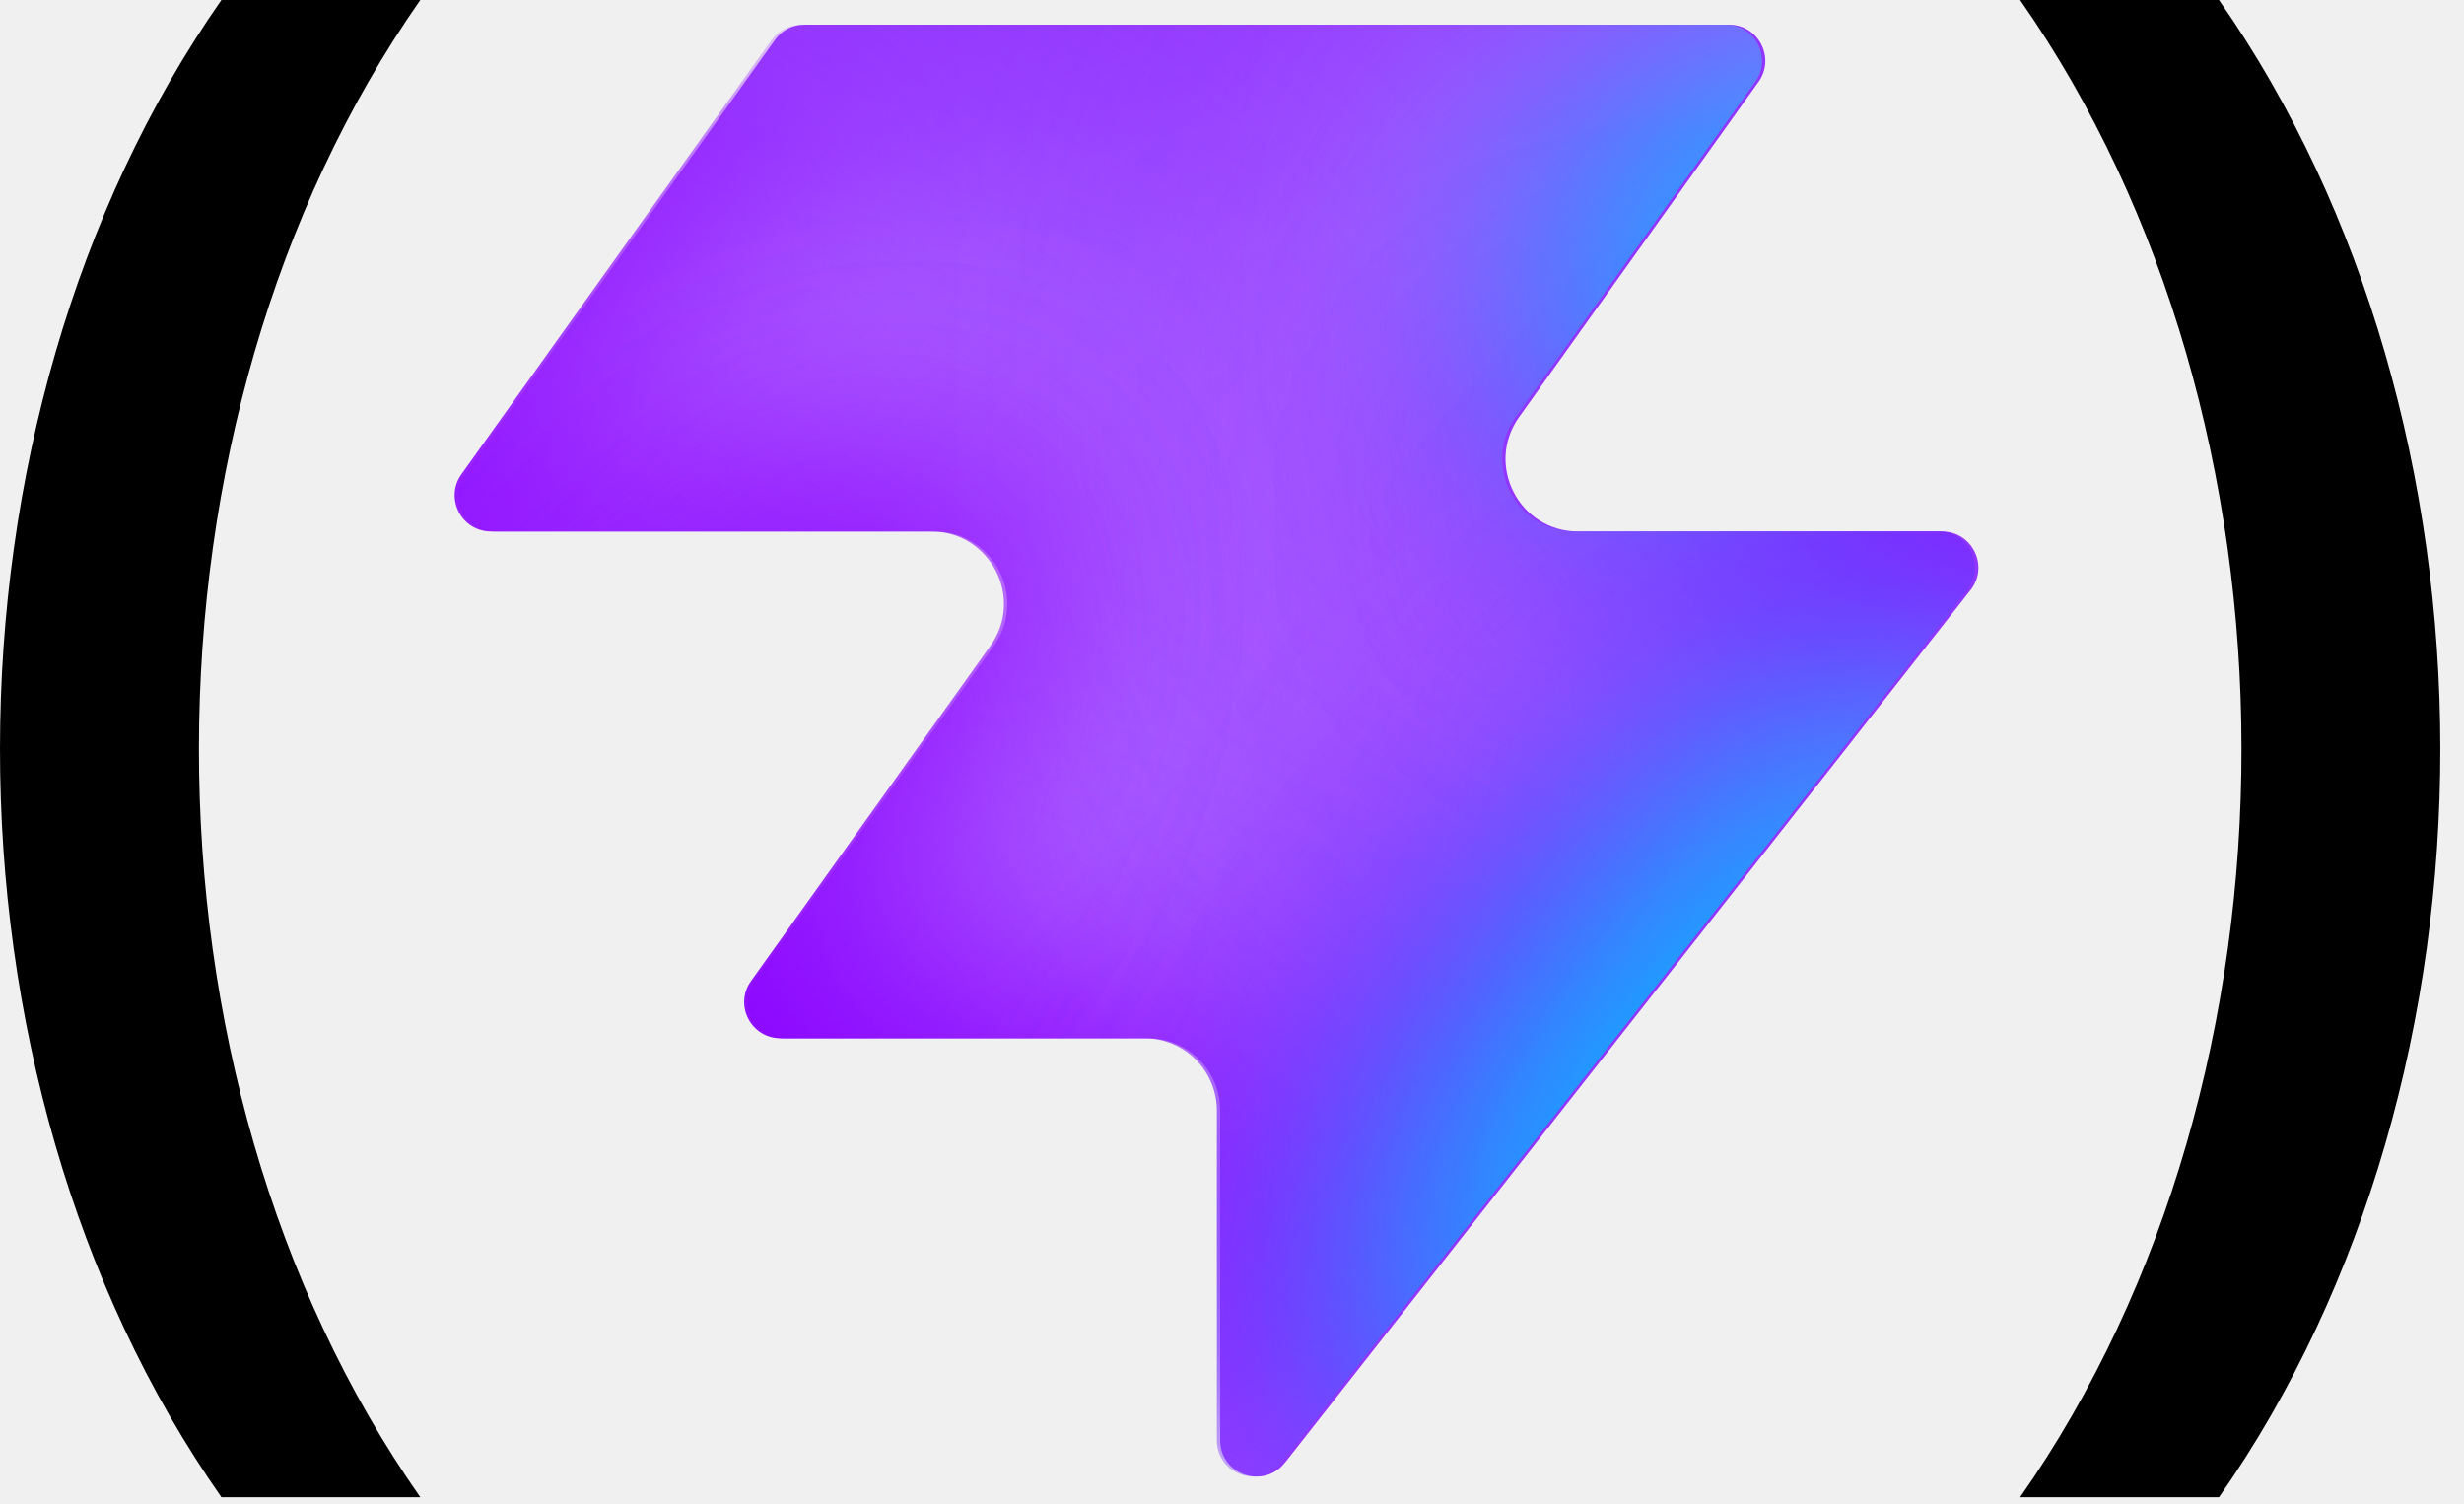
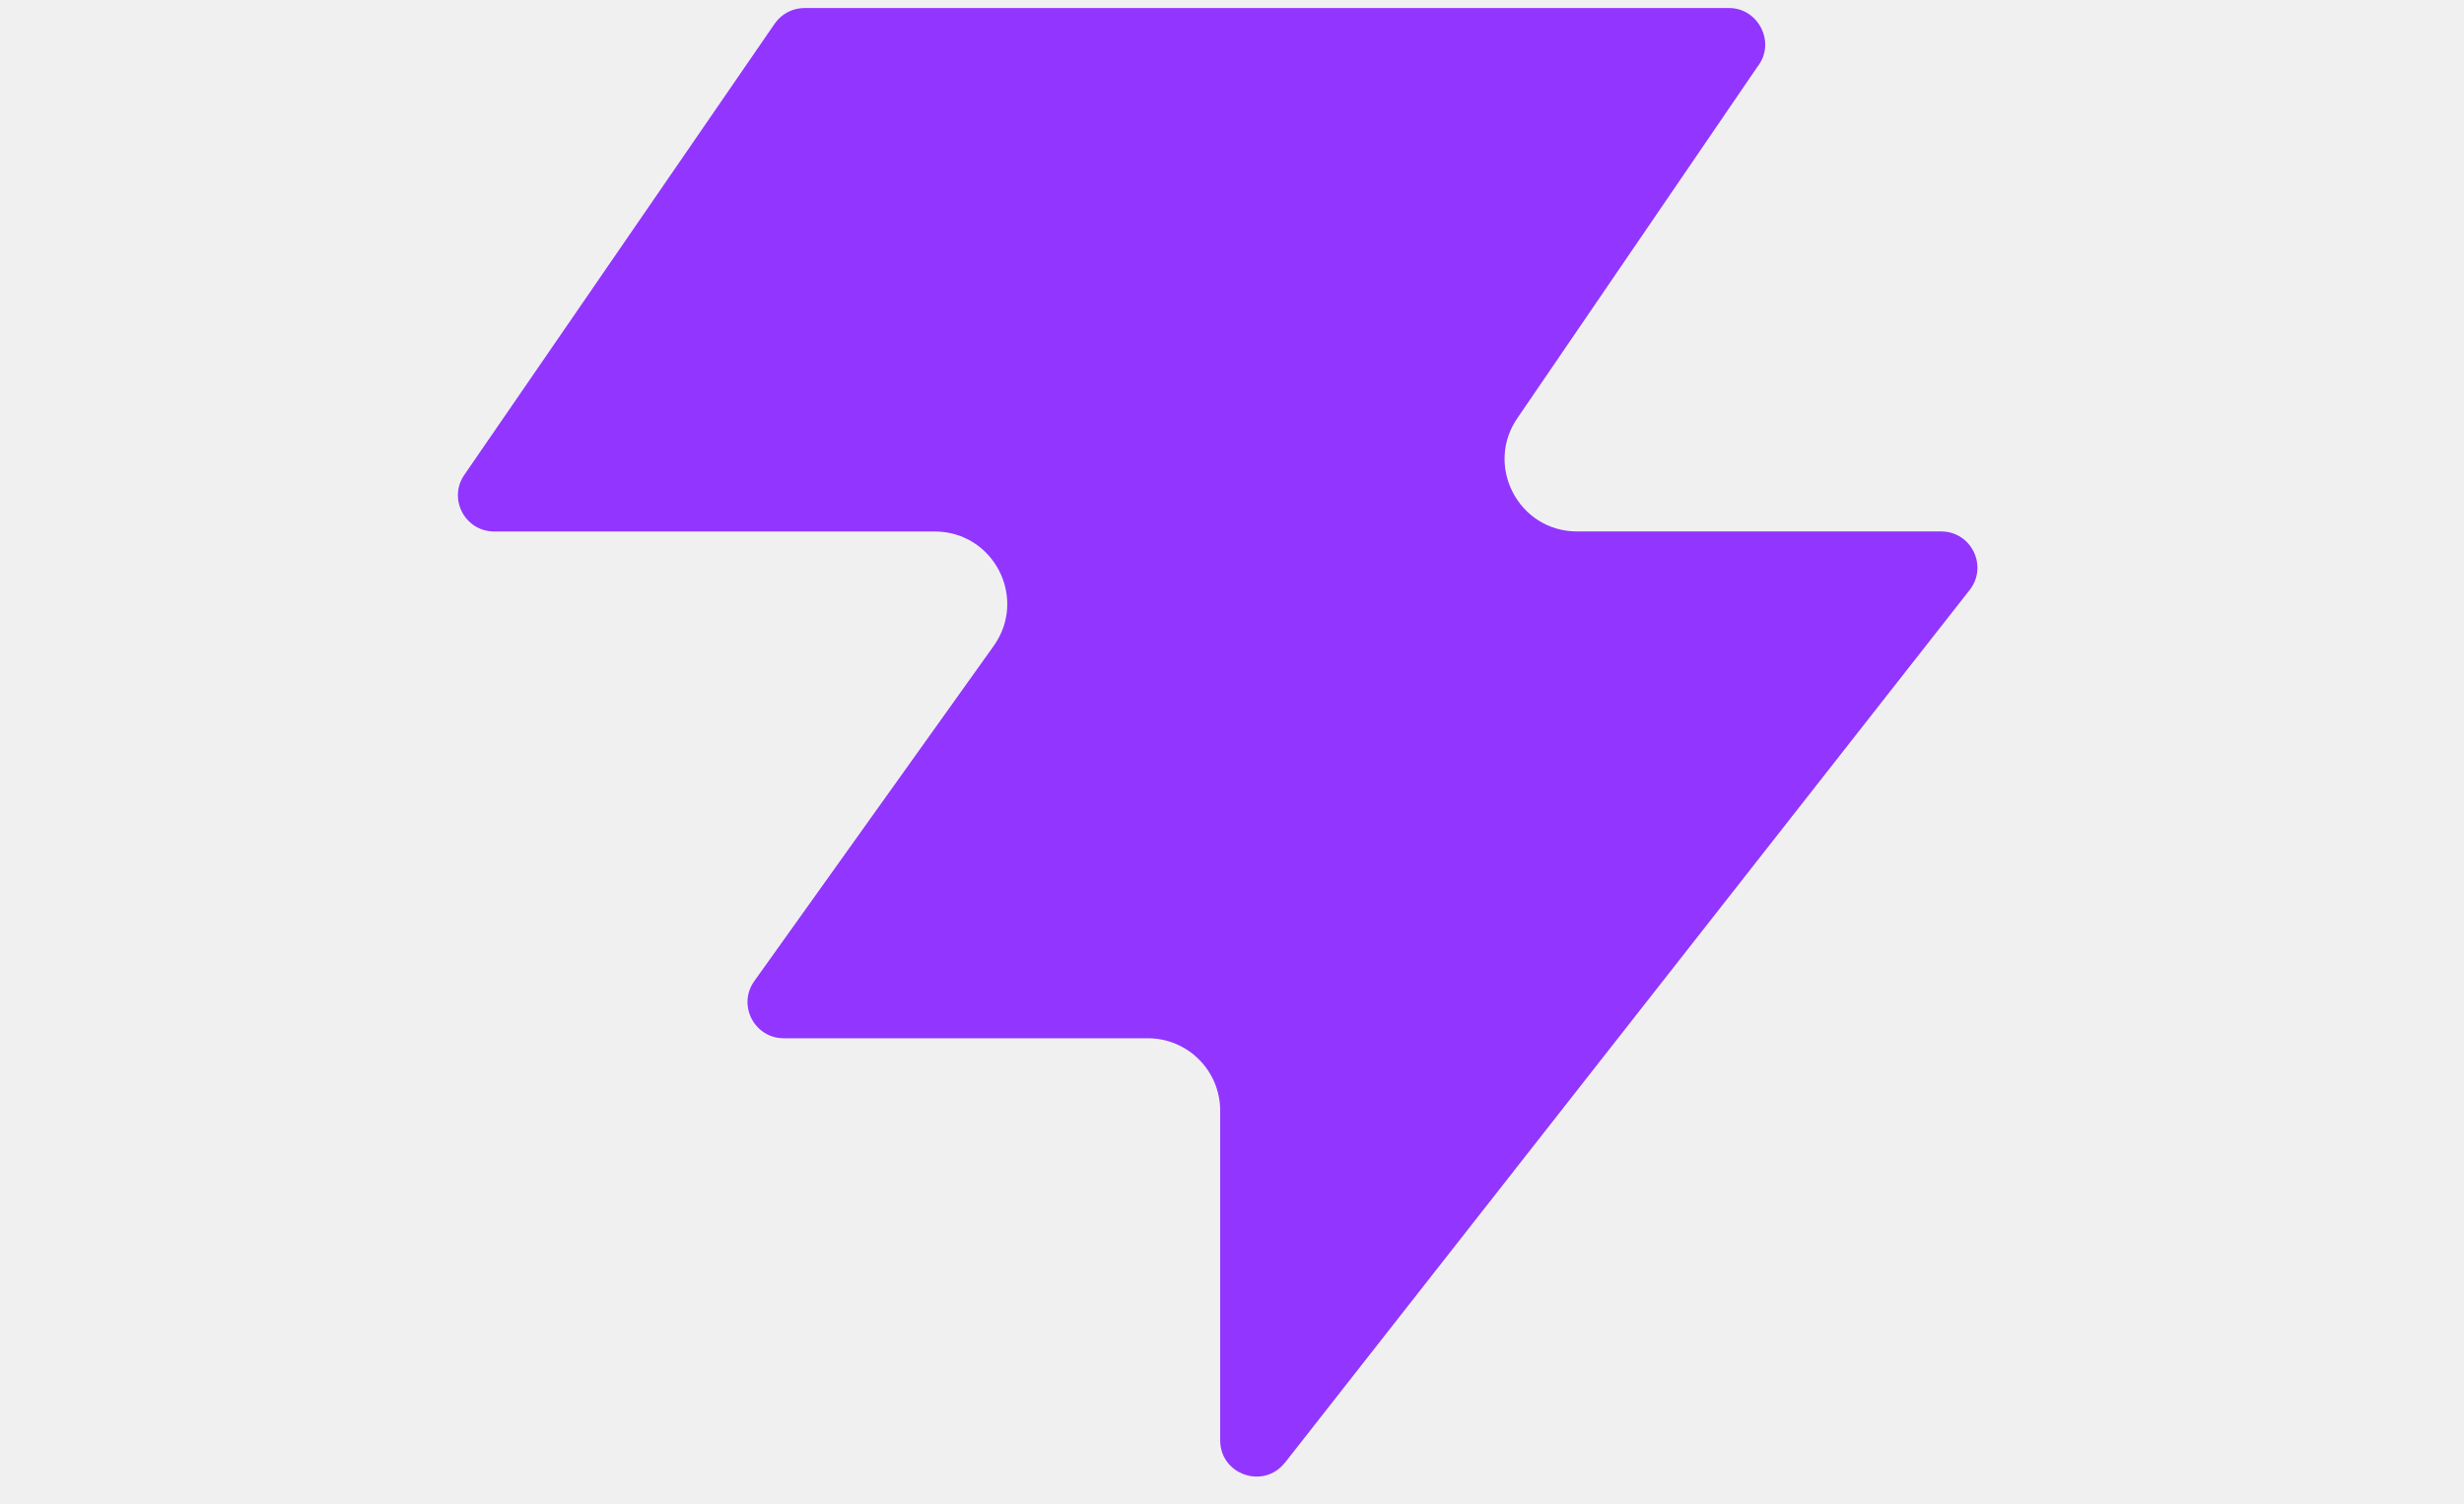
- <svg xmlns="http://www.w3.org/2000/svg" width="77" height="47" fill="none" aria-labelledby="vite-logo-title" viewBox="0 0 77 47">
-   <style>.parenthesis{fill:#000}@media (prefers-color-scheme:dark){.parenthesis{fill:#fff}}</style>
-   <path fill="#9135ff" d="M40.151 45.71c-.663.844-2.02.374-2.02-.699V34.708a2.26 2.26 0 0 0-2.262-2.262H24.493c-.92 0-1.457-1.04-.92-1.788l7.479-10.471c1.07-1.498 0-3.578-1.842-3.578H15.443c-.92 0-1.456-1.04-.92-1.788l9.696-13.576c.213-.297.556-.474.92-.474h28.894c.92 0 1.456 1.04.92 1.788l-7.48 10.472c-1.07 1.497 0 3.578 1.842 3.578h11.376c.944 0 1.474 1.087.89 1.83L40.153 45.712z" />
-   <mask id="a" width="48" height="47" x="14" y="0" maskUnits="userSpaceOnUse" style="mask-type:alpha">
-     <path fill="#000" d="M40.047 45.71c-.663.843-2.02.374-2.02-.699V34.708a2.26 2.26 0 0 0-2.262-2.262H24.389c-.92 0-1.457-1.04-.92-1.788l7.479-10.472c1.07-1.497 0-3.578-1.842-3.578H15.34c-.92 0-1.456-1.04-.92-1.788l9.696-13.575c.213-.297.556-.474.92-.474H53.93c.92 0 1.456 1.04.92 1.788L47.37 13.03c-1.07 1.498 0 3.578 1.842 3.578h11.376c.944 0 1.474 1.088.89 1.831L40.049 45.712z" />
-   </mask>
-   <g mask="url(#a)">
-     <g filter="url(#b)">
-       <ellipse cx="5.508" cy="14.704" fill="#eee6ff" rx="5.508" ry="14.704" transform="rotate(269.814 20.96 11.29)scale(-1 1)" />
-     </g>
-     <g filter="url(#c)">
-       <ellipse cx="10.399" cy="29.851" fill="#eee6ff" rx="10.399" ry="29.851" transform="rotate(89.814 -16.902 -8.275)scale(1 -1)" />
-     </g>
-     <g filter="url(#d)">
-       <ellipse cx="5.508" cy="30.487" fill="#8900ff" rx="5.508" ry="30.487" transform="rotate(89.814 -19.197 -7.127)scale(1 -1)" />
-     </g>
-     <g filter="url(#e)">
-       <ellipse cx="5.508" cy="30.599" fill="#8900ff" rx="5.508" ry="30.599" transform="rotate(89.814 -25.928 4.177)scale(1 -1)" />
-     </g>
-     <g filter="url(#f)">
-       <ellipse cx="5.508" cy="30.599" fill="#8900ff" rx="5.508" ry="30.599" transform="rotate(89.814 -25.738 5.52)scale(1 -1)" />
-     </g>
-     <g filter="url(#g)">
-       <ellipse cx="14.072" cy="22.078" fill="#eee6ff" rx="14.072" ry="22.078" transform="rotate(93.35 31.245 55.578)scale(-1 1)" />
-     </g>
-     <g filter="url(#h)">
-       <ellipse cx="3.47" cy="21.501" fill="#8900ff" rx="3.47" ry="21.501" transform="rotate(89.009 35.419 55.202)scale(-1 1)" />
-     </g>
-     <g filter="url(#i)">
-       <ellipse cx="3.47" cy="21.501" fill="#8900ff" rx="3.47" ry="21.501" transform="rotate(89.009 35.419 55.202)scale(-1 1)" />
-     </g>
-     <g filter="url(#j)">
-       <ellipse cx="14.592" cy="9.743" fill="#8900ff" rx="4.407" ry="29.108" transform="rotate(39.51 14.592 9.743)" />
-     </g>
-     <g filter="url(#k)">
-       <ellipse cx="61.728" cy="-5.321" fill="#8900ff" rx="4.407" ry="29.108" transform="rotate(37.892 61.728 -5.32)" />
-     </g>
-     <g filter="url(#l)">
-       <ellipse cx="55.618" cy="7.104" fill="#00c2ff" rx="5.971" ry="9.665" transform="rotate(37.892 55.618 7.104)" />
-     </g>
-     <g filter="url(#m)">
-       <ellipse cx="12.326" cy="39.103" fill="#8900ff" rx="4.407" ry="29.108" transform="rotate(37.892 12.326 39.103)" />
-     </g>
-     <g filter="url(#n)">
-       <ellipse cx="12.326" cy="39.103" fill="#8900ff" rx="4.407" ry="29.108" transform="rotate(37.892 12.326 39.103)" />
-     </g>
-     <g filter="url(#o)">
-       <ellipse cx="49.857" cy="30.678" fill="#8900ff" rx="4.407" ry="29.108" transform="rotate(37.892 49.857 30.678)" />
-     </g>
-     <g filter="url(#p)">
-       <ellipse cx="52.623" cy="33.171" fill="#00c2ff" rx="5.971" ry="15.297" transform="rotate(37.892 52.623 33.17)" />
-     </g>
-   </g>
-   <path d="M6.919 0c-9.198 13.166-9.252 33.575 0 46.789h6.215c-9.25-13.214-9.196-33.623 0-46.789zm62.424 0h-6.215c9.198 13.166 9.252 33.575 0 46.789h6.215c9.25-13.214 9.196-33.623 0-46.789" class="parenthesis" />
-   <defs>
-     <filter id="b" width="60.045" height="41.654" x="-5.564" y="16.92" color-interpolation-filters="sRGB" filterUnits="userSpaceOnUse">
-       <feFlood flood-opacity="0" result="BackgroundImageFix" />
-       <feBlend in="SourceGraphic" in2="BackgroundImageFix" result="shape" />
-       <feGaussianBlur result="effect1_foregroundBlur_2002_17286" stdDeviation="7.659" />
-     </filter>
-     <filter id="c" width="90.34" height="51.437" x="-40.407" y="-6.762" color-interpolation-filters="sRGB" filterUnits="userSpaceOnUse">
-       <feFlood flood-opacity="0" result="BackgroundImageFix" />
-       <feBlend in="SourceGraphic" in2="BackgroundImageFix" result="shape" />
-       <feGaussianBlur result="effect1_foregroundBlur_2002_17286" stdDeviation="7.659" />
-     </filter>
-     <filter id="d" width="79.355" height="29.4" x="-35.435" y="2.801" color-interpolation-filters="sRGB" filterUnits="userSpaceOnUse">
-       <feFlood flood-opacity="0" result="BackgroundImageFix" />
-       <feBlend in="SourceGraphic" in2="BackgroundImageFix" result="shape" />
-       <feGaussianBlur result="effect1_foregroundBlur_2002_17286" stdDeviation="4.596" />
-     </filter>
-     <filter id="e" width="79.579" height="29.4" x="-30.84" y="20.8" color-interpolation-filters="sRGB" filterUnits="userSpaceOnUse">
-       <feFlood flood-opacity="0" result="BackgroundImageFix" />
-       <feBlend in="SourceGraphic" in2="BackgroundImageFix" result="shape" />
-       <feGaussianBlur result="effect1_foregroundBlur_2002_17286" stdDeviation="4.596" />
-     </filter>
-     <filter id="f" width="79.579" height="29.4" x="-29.307" y="21.949" color-interpolation-filters="sRGB" filterUnits="userSpaceOnUse">
-       <feFlood flood-opacity="0" result="BackgroundImageFix" />
-       <feBlend in="SourceGraphic" in2="BackgroundImageFix" result="shape" />
-       <feGaussianBlur result="effect1_foregroundBlur_2002_17286" stdDeviation="4.596" />
-     </filter>
-     <filter id="g" width="74.749" height="58.852" x="29.961" y="-17.13" color-interpolation-filters="sRGB" filterUnits="userSpaceOnUse">
-       <feFlood flood-opacity="0" result="BackgroundImageFix" />
-       <feBlend in="SourceGraphic" in2="BackgroundImageFix" result="shape" />
-       <feGaussianBlur result="effect1_foregroundBlur_2002_17286" stdDeviation="7.659" />
-     </filter>
-     <filter id="h" width="61.377" height="25.362" x="37.754" y="3.055" color-interpolation-filters="sRGB" filterUnits="userSpaceOnUse">
-       <feFlood flood-opacity="0" result="BackgroundImageFix" />
-       <feBlend in="SourceGraphic" in2="BackgroundImageFix" result="shape" />
-       <feGaussianBlur result="effect1_foregroundBlur_2002_17286" stdDeviation="4.596" />
-     </filter>
-     <filter id="i" width="61.377" height="25.362" x="37.754" y="3.055" color-interpolation-filters="sRGB" filterUnits="userSpaceOnUse">
-       <feFlood flood-opacity="0" result="BackgroundImageFix" />
-       <feBlend in="SourceGraphic" in2="BackgroundImageFix" result="shape" />
-       <feGaussianBlur result="effect1_foregroundBlur_2002_17286" stdDeviation="4.596" />
-     </filter>
-     <filter id="j" width="56.045" height="63.649" x="-13.43" y="-22.082" color-interpolation-filters="sRGB" filterUnits="userSpaceOnUse">
-       <feFlood flood-opacity="0" result="BackgroundImageFix" />
-       <feBlend in="SourceGraphic" in2="BackgroundImageFix" result="shape" />
-       <feGaussianBlur result="effect1_foregroundBlur_2002_17286" stdDeviation="4.596" />
-     </filter>
-     <filter id="k" width="54.814" height="64.646" x="34.321" y="-37.644" color-interpolation-filters="sRGB" filterUnits="userSpaceOnUse">
-       <feFlood flood-opacity="0" result="BackgroundImageFix" />
-       <feBlend in="SourceGraphic" in2="BackgroundImageFix" result="shape" />
-       <feGaussianBlur result="effect1_foregroundBlur_2002_17286" stdDeviation="4.596" />
-     </filter>
-     <filter id="l" width="33.541" height="35.313" x="38.847" y="-10.552" color-interpolation-filters="sRGB" filterUnits="userSpaceOnUse">
-       <feFlood flood-opacity="0" result="BackgroundImageFix" />
-       <feBlend in="SourceGraphic" in2="BackgroundImageFix" result="shape" />
-       <feGaussianBlur result="effect1_foregroundBlur_2002_17286" stdDeviation="4.596" />
-     </filter>
-     <filter id="m" width="54.814" height="64.646" x="-15.081" y="6.78" color-interpolation-filters="sRGB" filterUnits="userSpaceOnUse">
-       <feFlood flood-opacity="0" result="BackgroundImageFix" />
-       <feBlend in="SourceGraphic" in2="BackgroundImageFix" result="shape" />
-       <feGaussianBlur result="effect1_foregroundBlur_2002_17286" stdDeviation="4.596" />
-     </filter>
-     <filter id="n" width="54.814" height="64.646" x="-15.081" y="6.78" color-interpolation-filters="sRGB" filterUnits="userSpaceOnUse">
-       <feFlood flood-opacity="0" result="BackgroundImageFix" />
-       <feBlend in="SourceGraphic" in2="BackgroundImageFix" result="shape" />
-       <feGaussianBlur result="effect1_foregroundBlur_2002_17286" stdDeviation="4.596" />
-     </filter>
-     <filter id="o" width="54.814" height="64.646" x="22.45" y="-1.645" color-interpolation-filters="sRGB" filterUnits="userSpaceOnUse">
-       <feFlood flood-opacity="0" result="BackgroundImageFix" />
-       <feBlend in="SourceGraphic" in2="BackgroundImageFix" result="shape" />
-       <feGaussianBlur result="effect1_foregroundBlur_2002_17286" stdDeviation="4.596" />
-     </filter>
-     <filter id="p" width="39.409" height="43.623" x="32.919" y="11.36" color-interpolation-filters="sRGB" filterUnits="userSpaceOnUse">
-       <feFlood flood-opacity="0" result="BackgroundImageFix" />
-       <feBlend in="SourceGraphic" in2="BackgroundImageFix" result="shape" />
-       <feGaussianBlur result="effect1_foregroundBlur_2002_17286" stdDeviation="4.596" />
-     </filter>
-   </defs>
+ <svg xmlns="http://www.w3.org/2000/svg" width="77" height="47" fill="none" viewBox="0 0 77 47" aria-hidden="true">
+   <path fill="#9135ff" d="M40.151 45.71c-.663.844-2.02.374-2.02-.699V34.708a2.262 2.262 0 0 0-2.262-2.262H24.493c-.92 0-1.456-1.04-.92-1.788l7.479-10.471c1.07-1.498 0-3.578-1.842-3.578H15.443c-.92 0-1.456-1.04-.92-1.788L24.219.725c.213-.297.556-.474.92-.474h28.894c.92 0 1.474 1.087.89 1.83L47.443 13.03c-1.07 1.498 0 3.578 1.842 3.578h11.376c.944 0 1.474 1.087.89 1.83L40.153 45.712Z" />
</svg>
